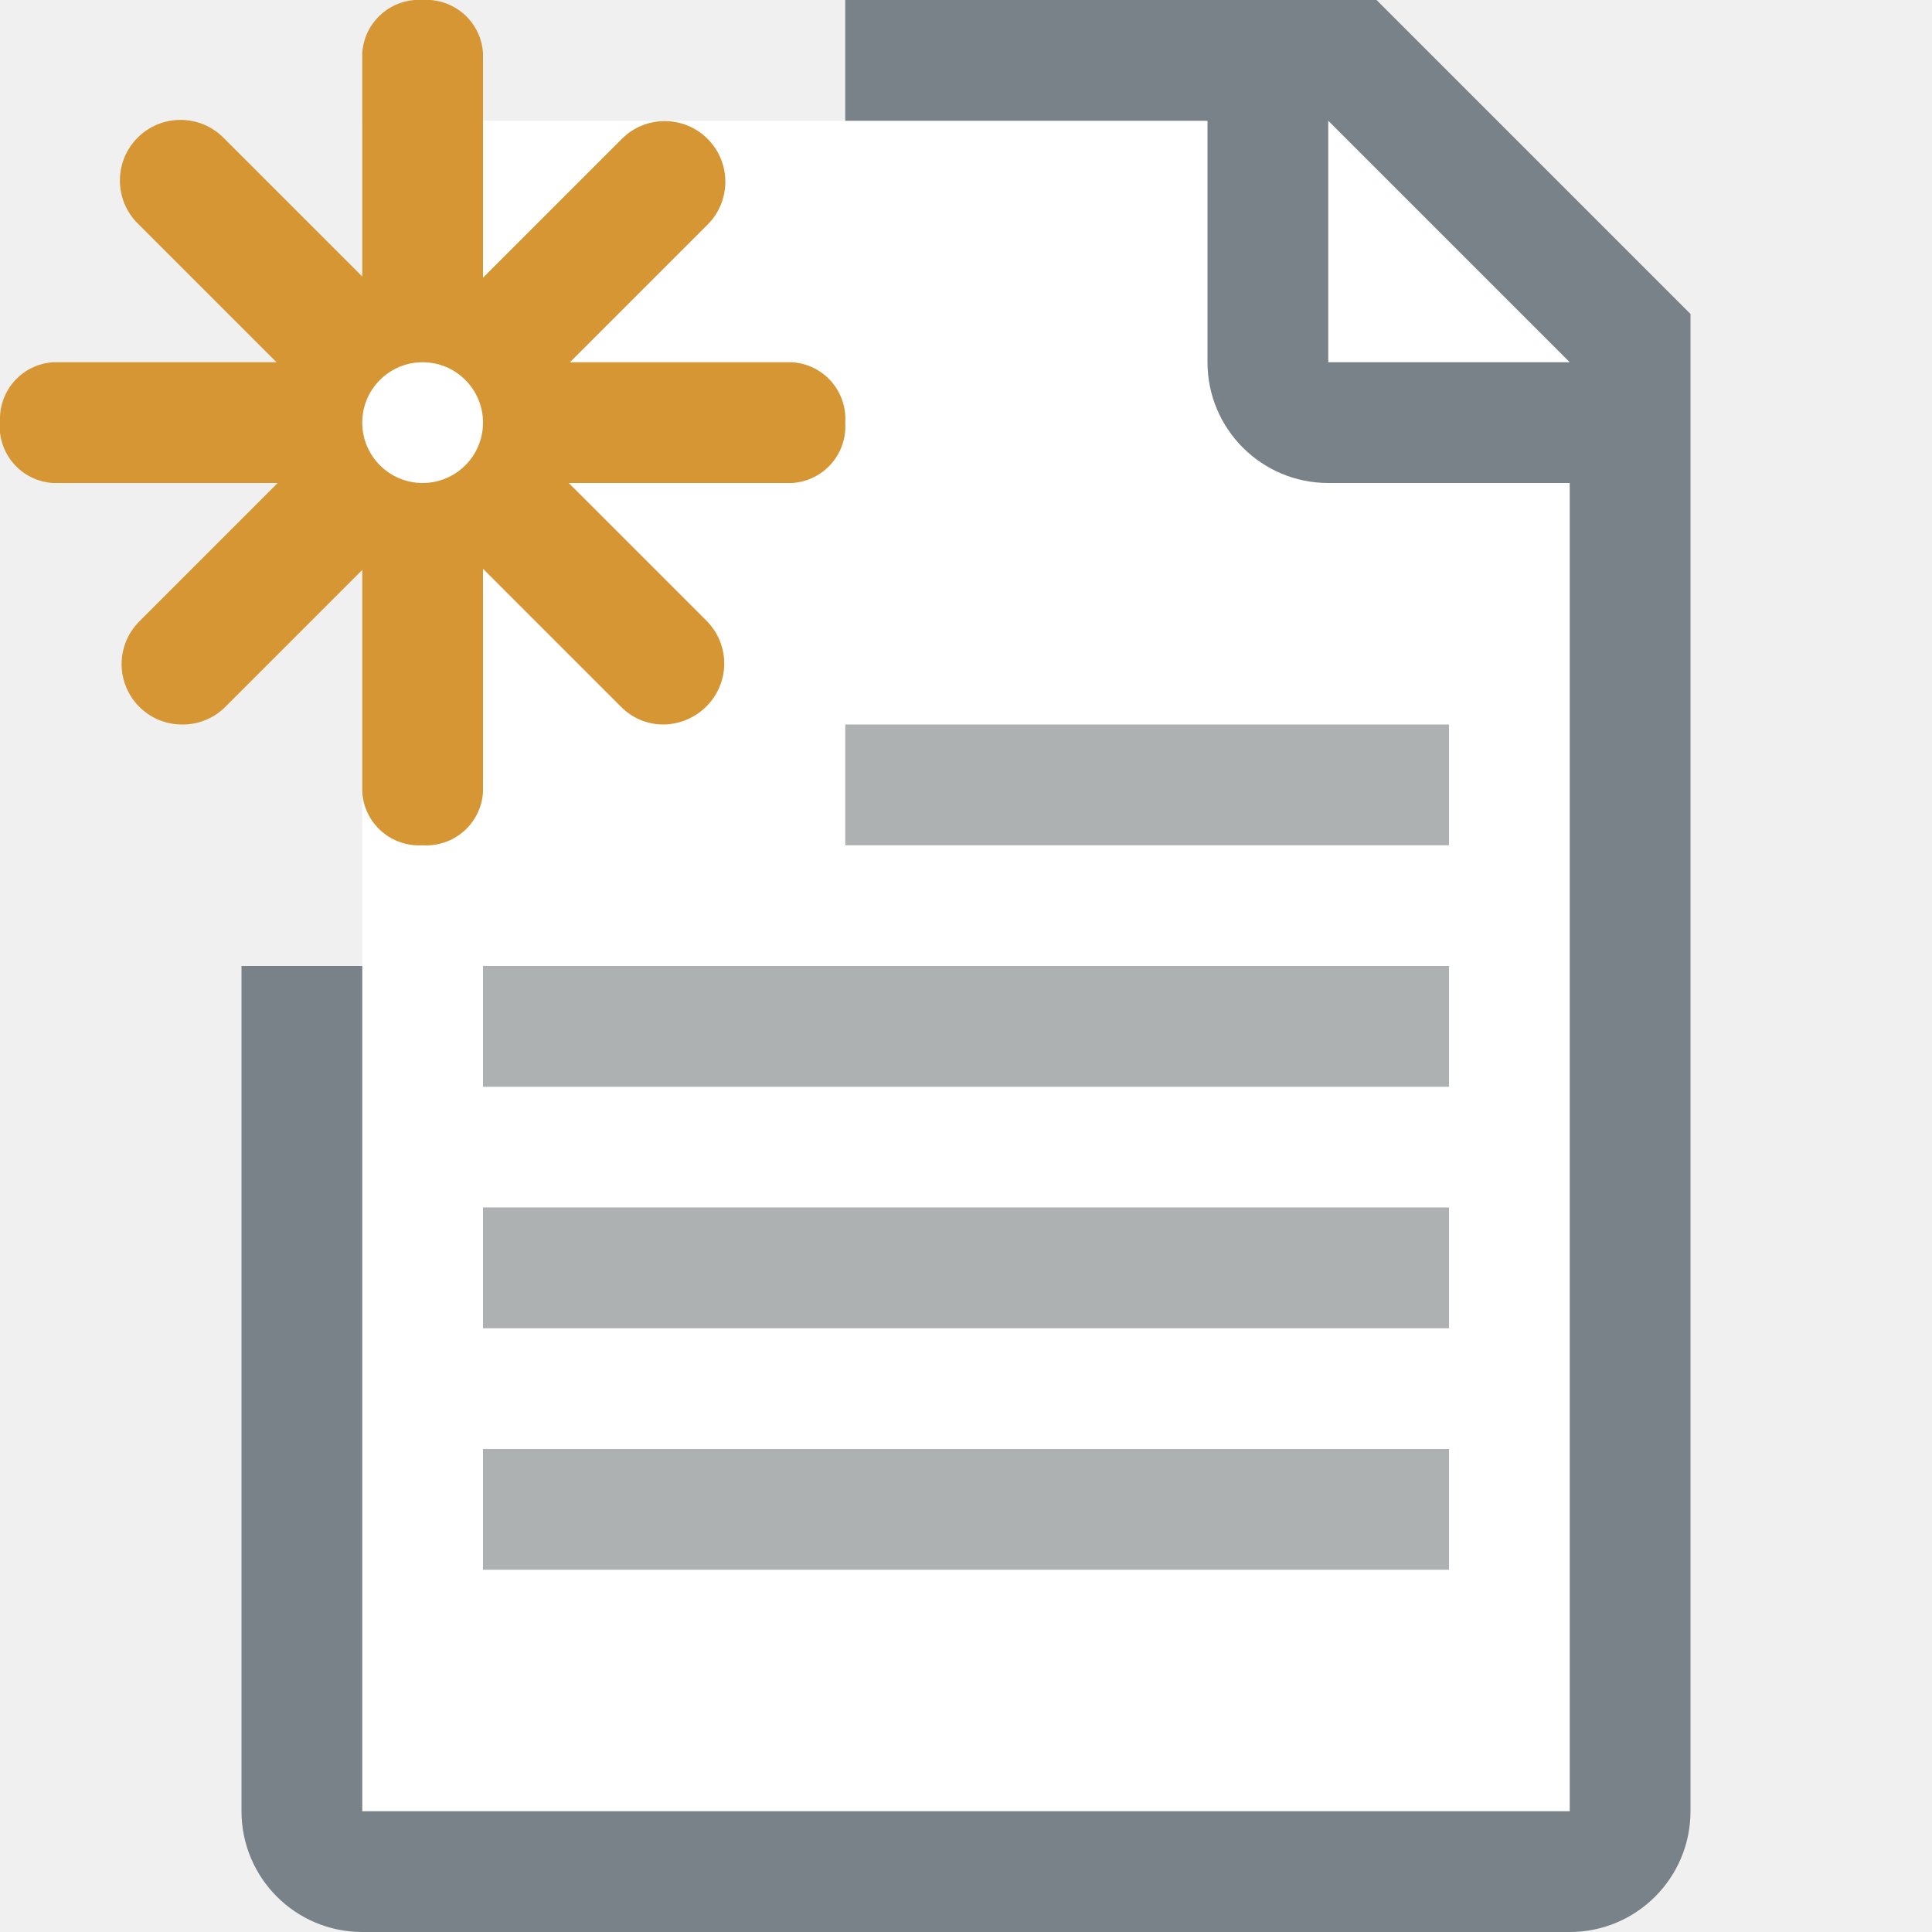
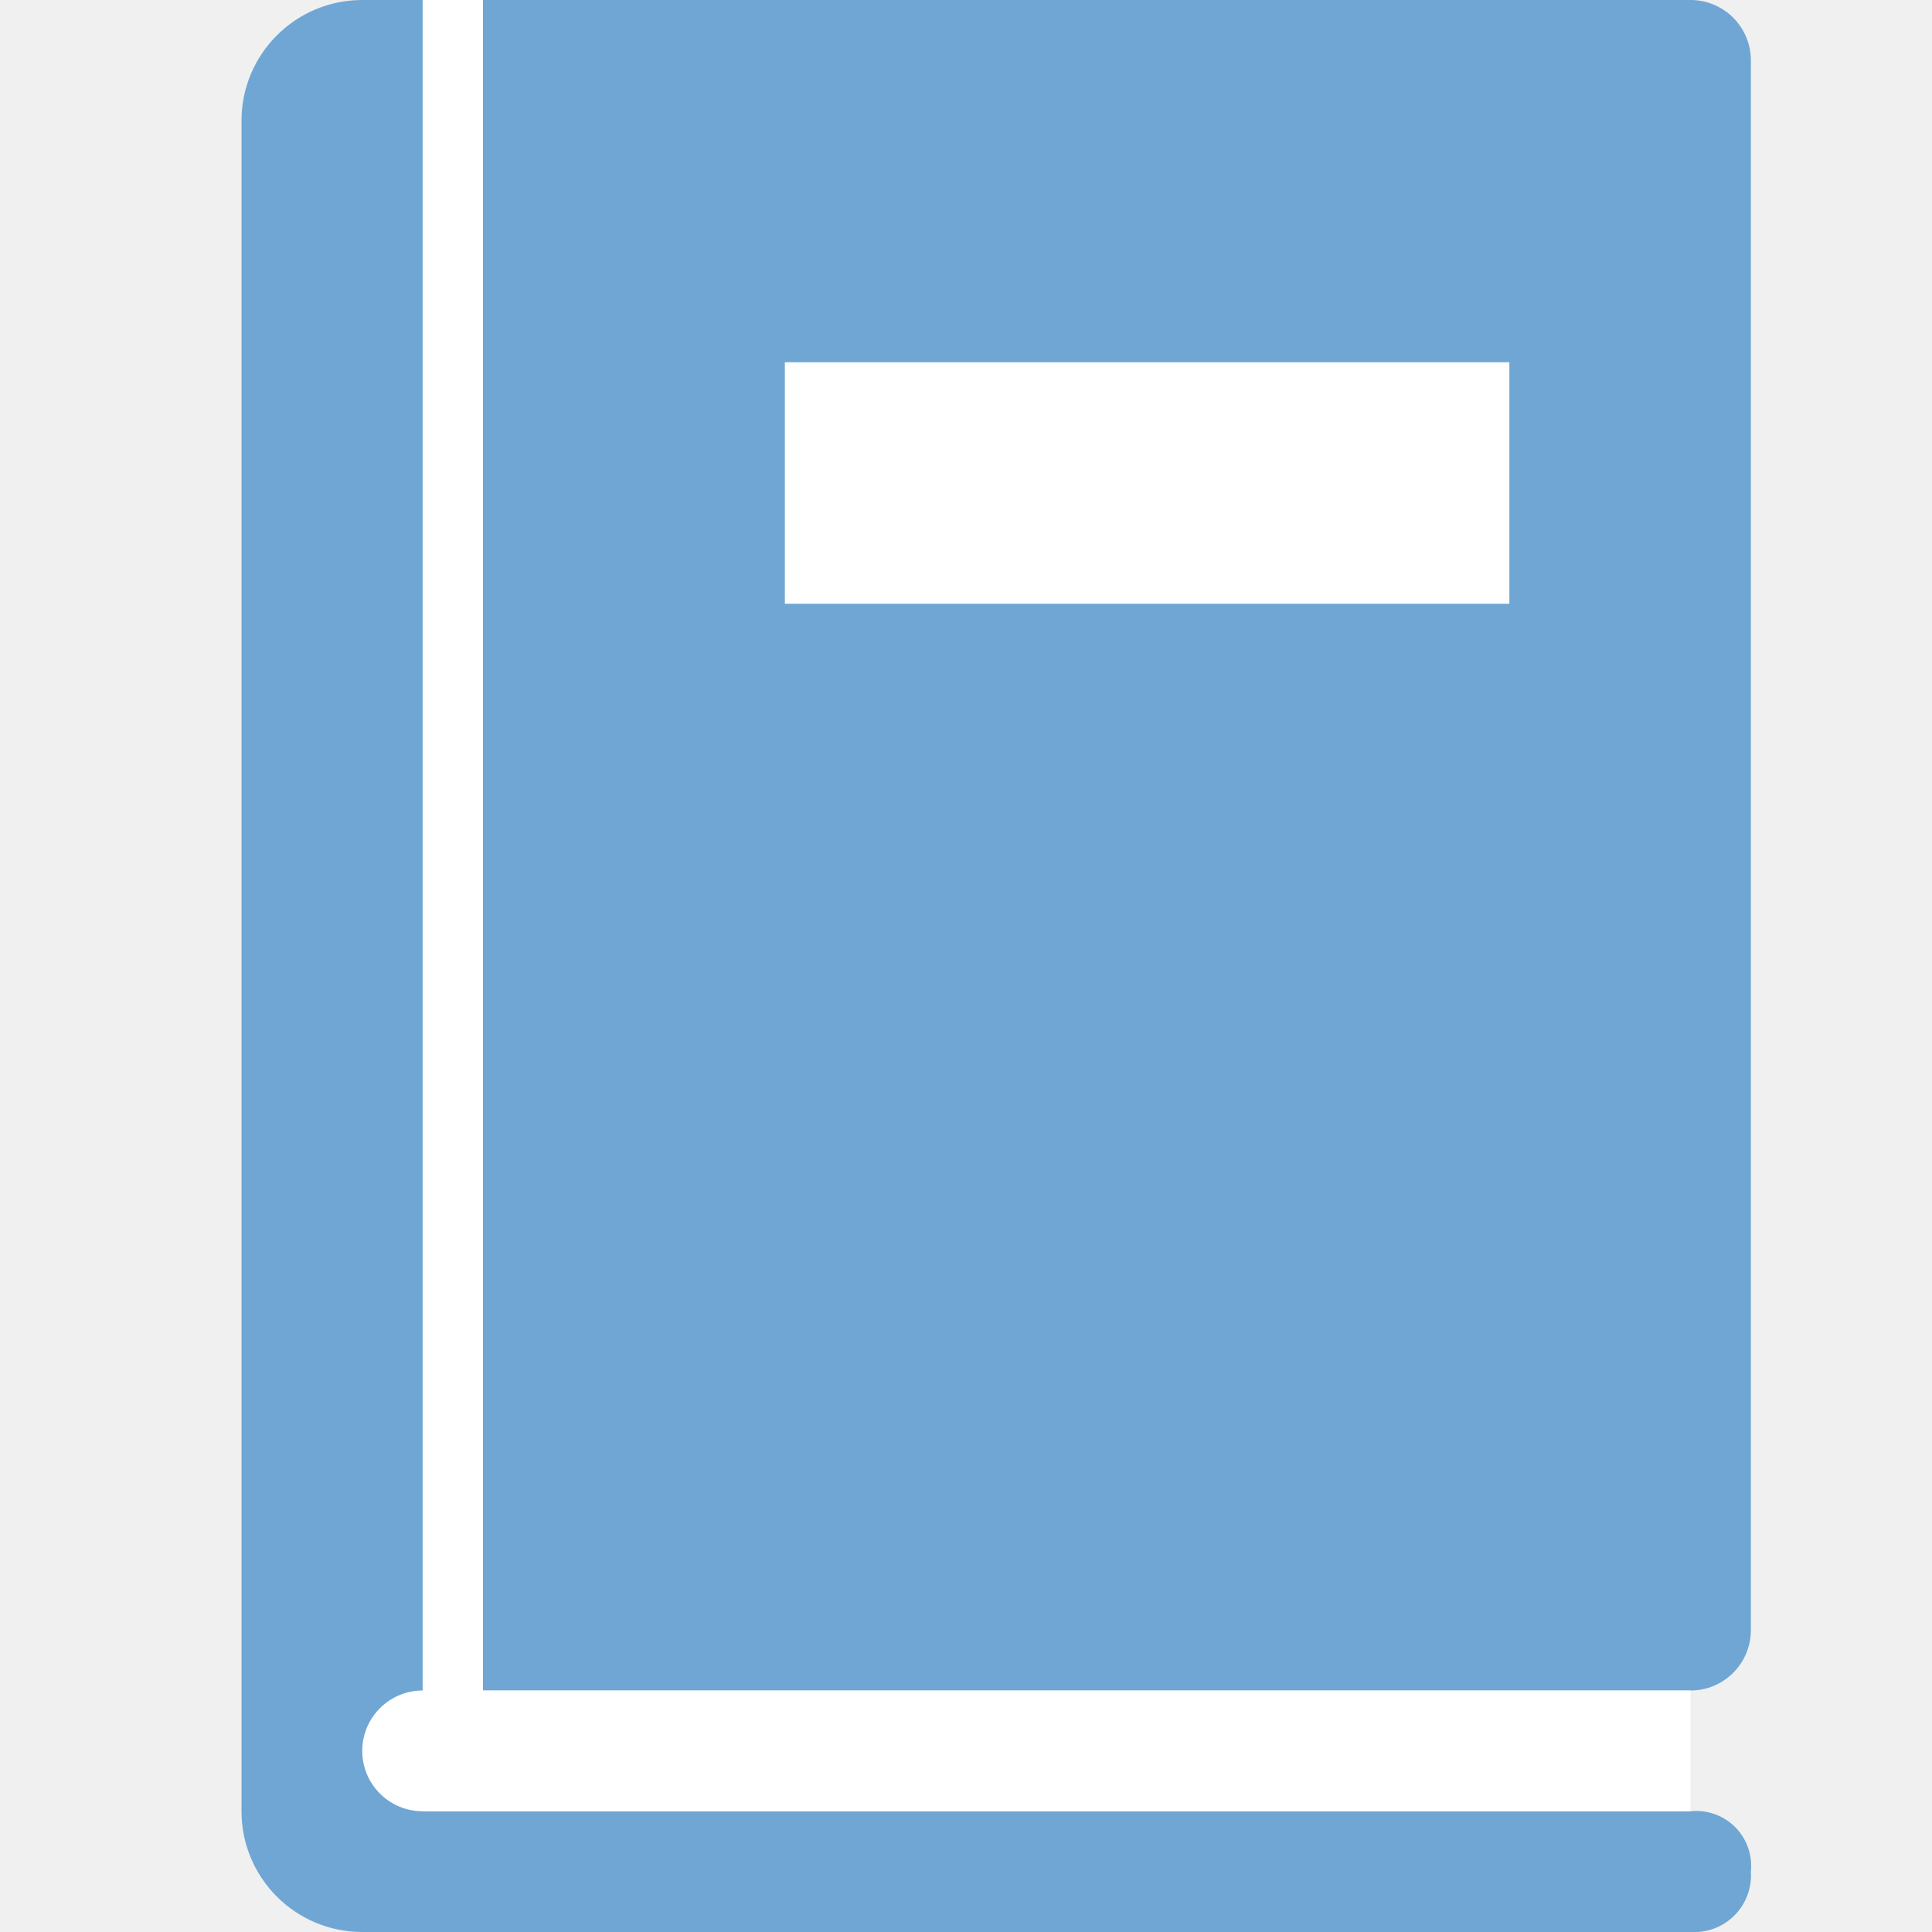
- <svg xmlns="http://www.w3.org/2000/svg" id="Layer_1" data-name="Layer 1" viewBox="0 0 16 16">
-   <polygon points="13 15 3 15 3 1 11.5 1 13 2.5 13 15" fill="#fff" />
-   <rect x="7" y="6" width="5" height="1" fill="#adb1b2" />
-   <rect x="4" y="8" width="8" height="1" fill="#adb1b2" />
-   <rect x="4" y="10" width="8" height="1" fill="#adb1b2" />
-   <rect x="4" y="12" width="8" height="1" fill="#adb1b2" />
-   <path d="M3.5,7A0.47,0.47,0,0,1,3,6.56V0.44A0.47,0.47,0,0,1,3.5,0,0.47,0.47,0,0,1,4,.44V6.56A0.47,0.47,0,0,1,3.5,7Z" fill="#d59633" />
-   <path d="M6.56,4H0.44A0.47,0.47,0,0,1,0,3.48,0.47,0.47,0,0,1,.44,3H6.56a0.47,0.47,0,0,1,.44.5A0.47,0.47,0,0,1,6.56,4Z" fill="#d59633" />
-   <path d="M1.5,6a0.5,0.5,0,0,1-.35-0.85l4-4a0.5,0.5,0,0,1,.71.71l-4,4A0.5,0.5,0,0,1,1.5,6Z" fill="#d59633" />
-   <path d="M5.49,6a0.51,0.51,0,0,0,.36-0.15,0.5,0.5,0,0,0,0-.71l-4-4a0.5,0.5,0,0,0-.71.71l4,4A0.49,0.49,0,0,0,5.49,6Z" fill="#d59633" />
-   <circle cx="3.5" cy="3.5" r="0.5" fill="#fff" />
-   <path d="M11.4,0H7V1h3V3a1,1,0,0,0,1,1h2V15H3V8H2v7a1,1,0,0,0,1,1H13a1,1,0,0,0,1-1V2.6ZM11,3V1l2,2H11Z" fill="#798288" />
+ <svg xmlns="http://www.w3.org/2000/svg" id="Layer_1" data-name="Layer 1" viewBox="0 0 32 32">
+   <path d="M8,0H28a1,1,0,0,1,1,1V27a1,1,0,0,1-1,1H8a0,0,0,0,1,0,0V0A0,0,0,0,1,8,0Z" fill="#6fa6d4" />
+   <rect x="7" width="1" height="30" fill="#fff" />
+   <path d="M5,30,7,0H6A2,2,0,0,0,4,2V30a2,2,0,0,0,2,2H28a0.94,0.94,0,0,0,1-1,0.91,0.91,0,0,0-1-1H7V0H7Z" fill="#6fa6d4" />
+   <rect x="13" y="6" width="12" height="4" fill="#fff" />
+   <path d="M7,28H28a0,0,0,0,1,0,0v2a0,0,0,0,1,0,0H7a1,1,0,0,1-1-1v0a1,1,0,0,1,1-1Z" fill="#fff" />
</svg>
